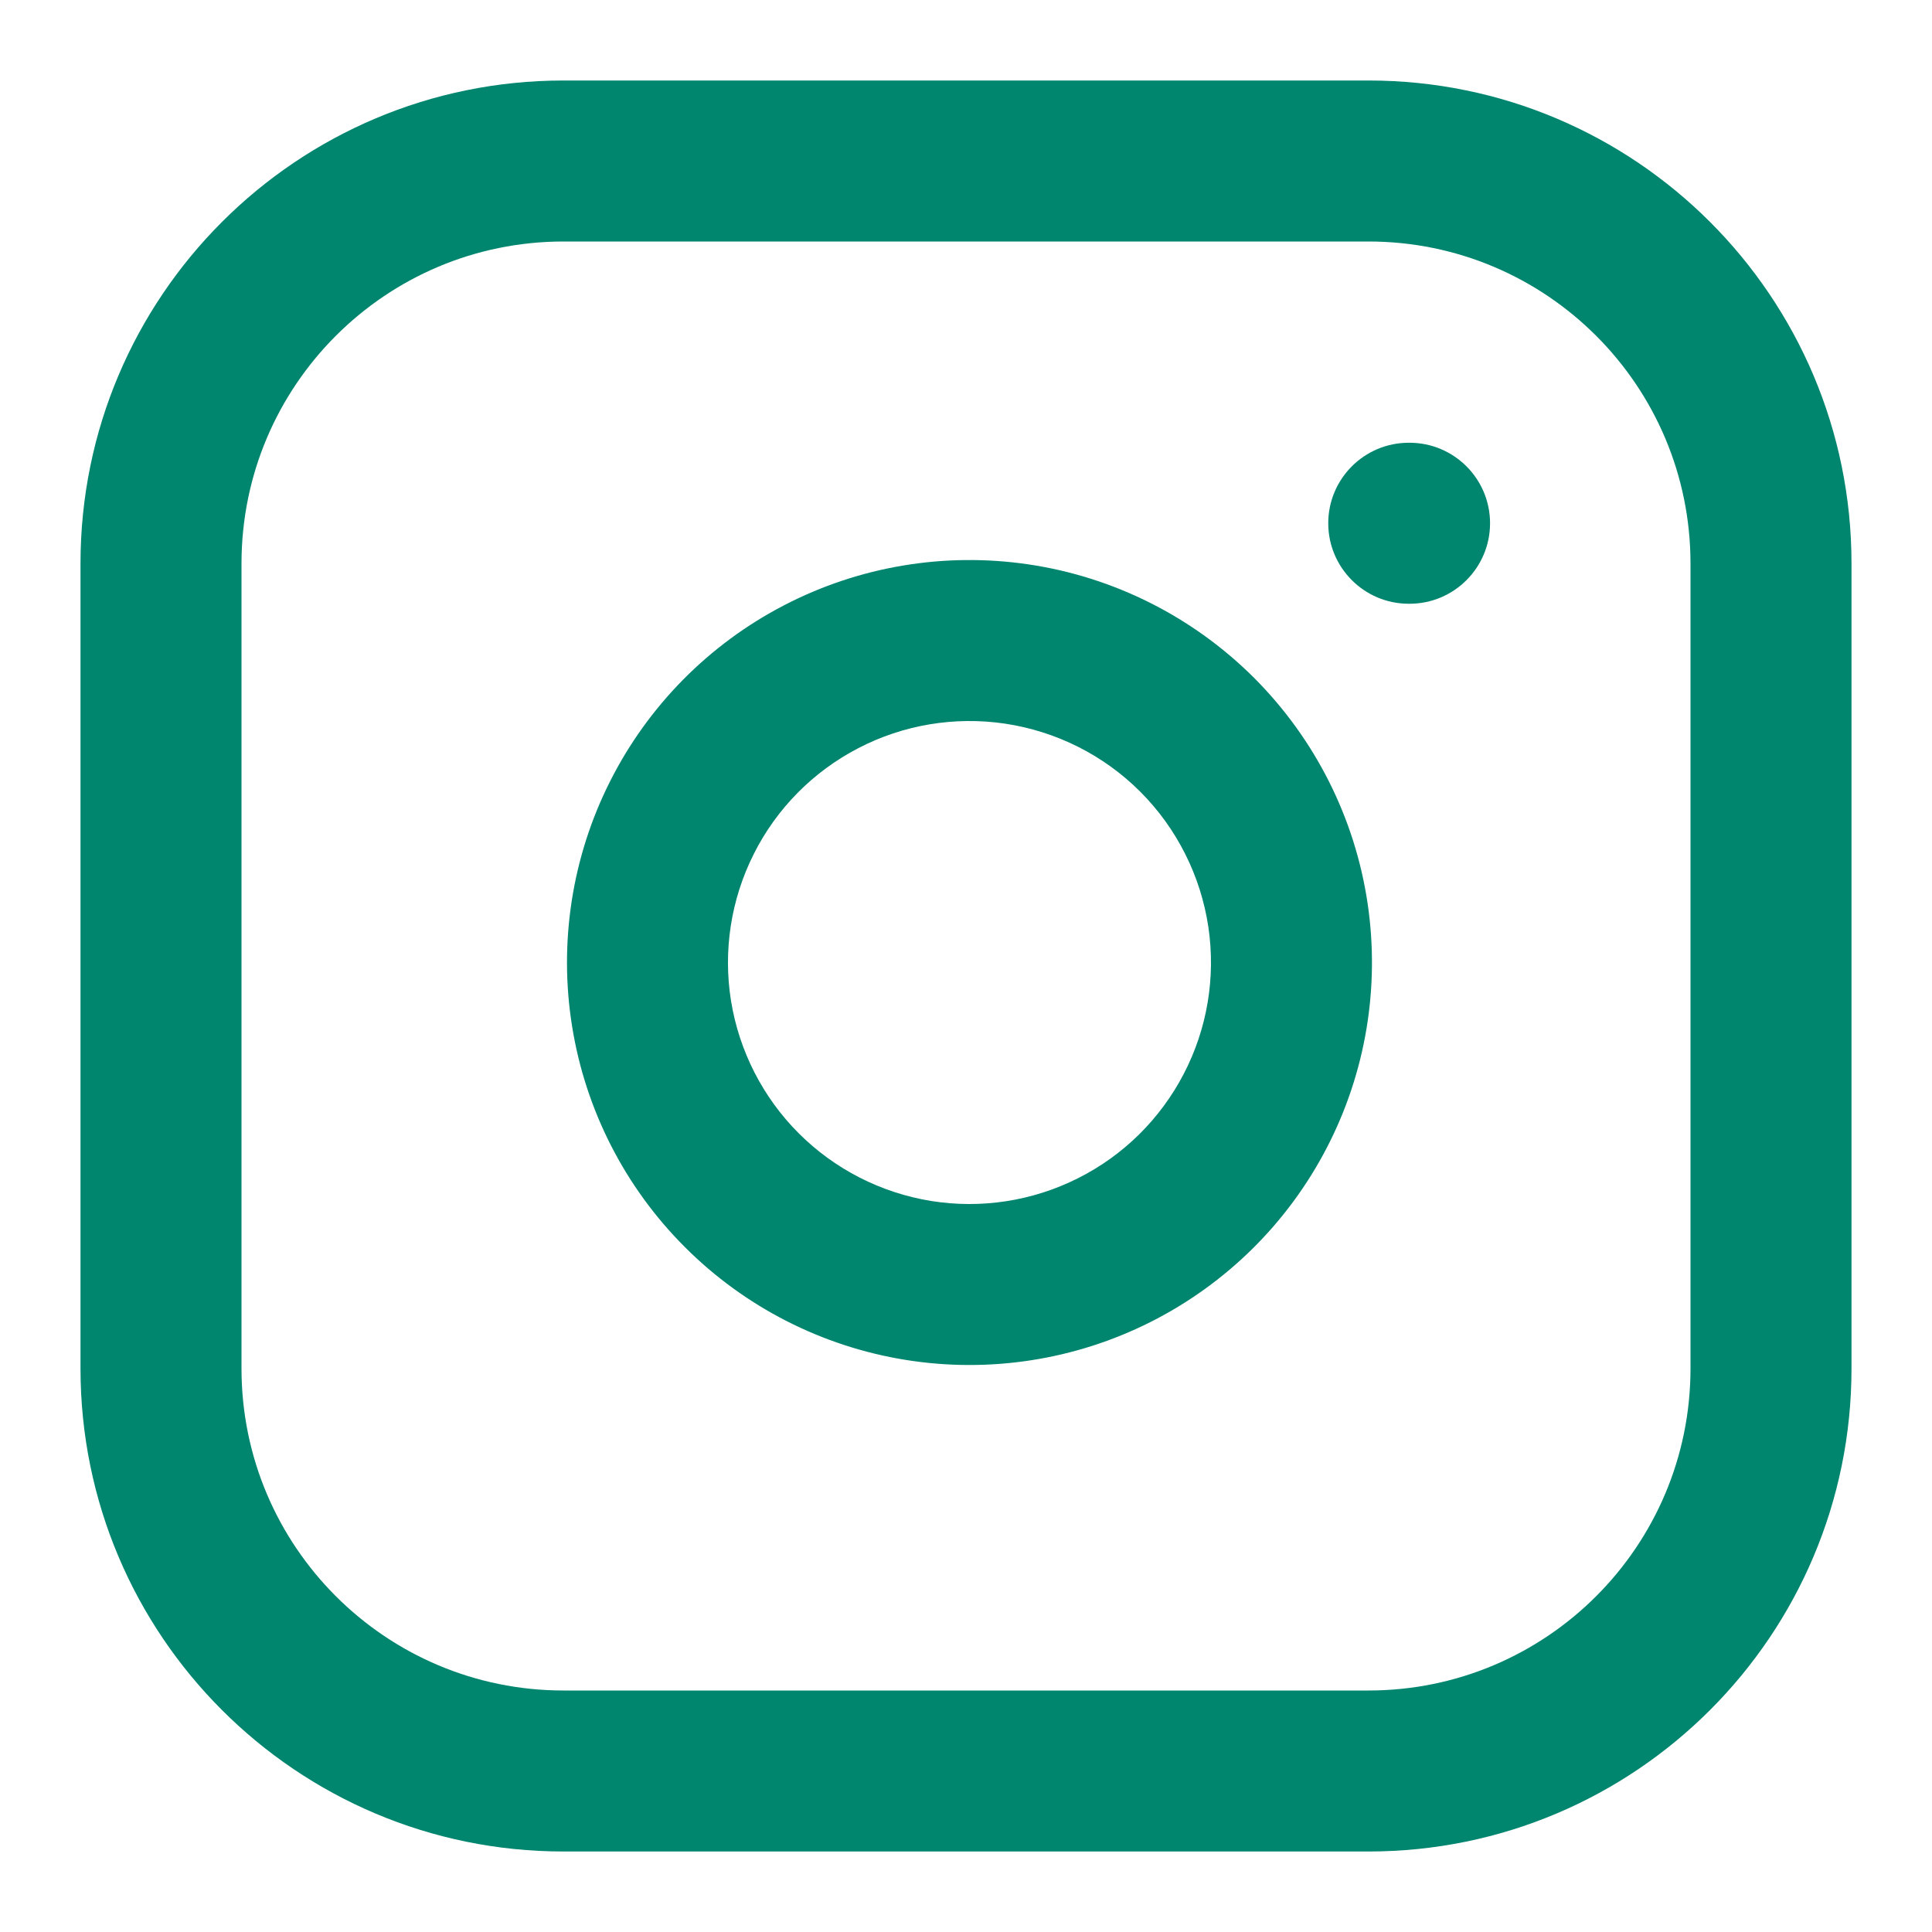
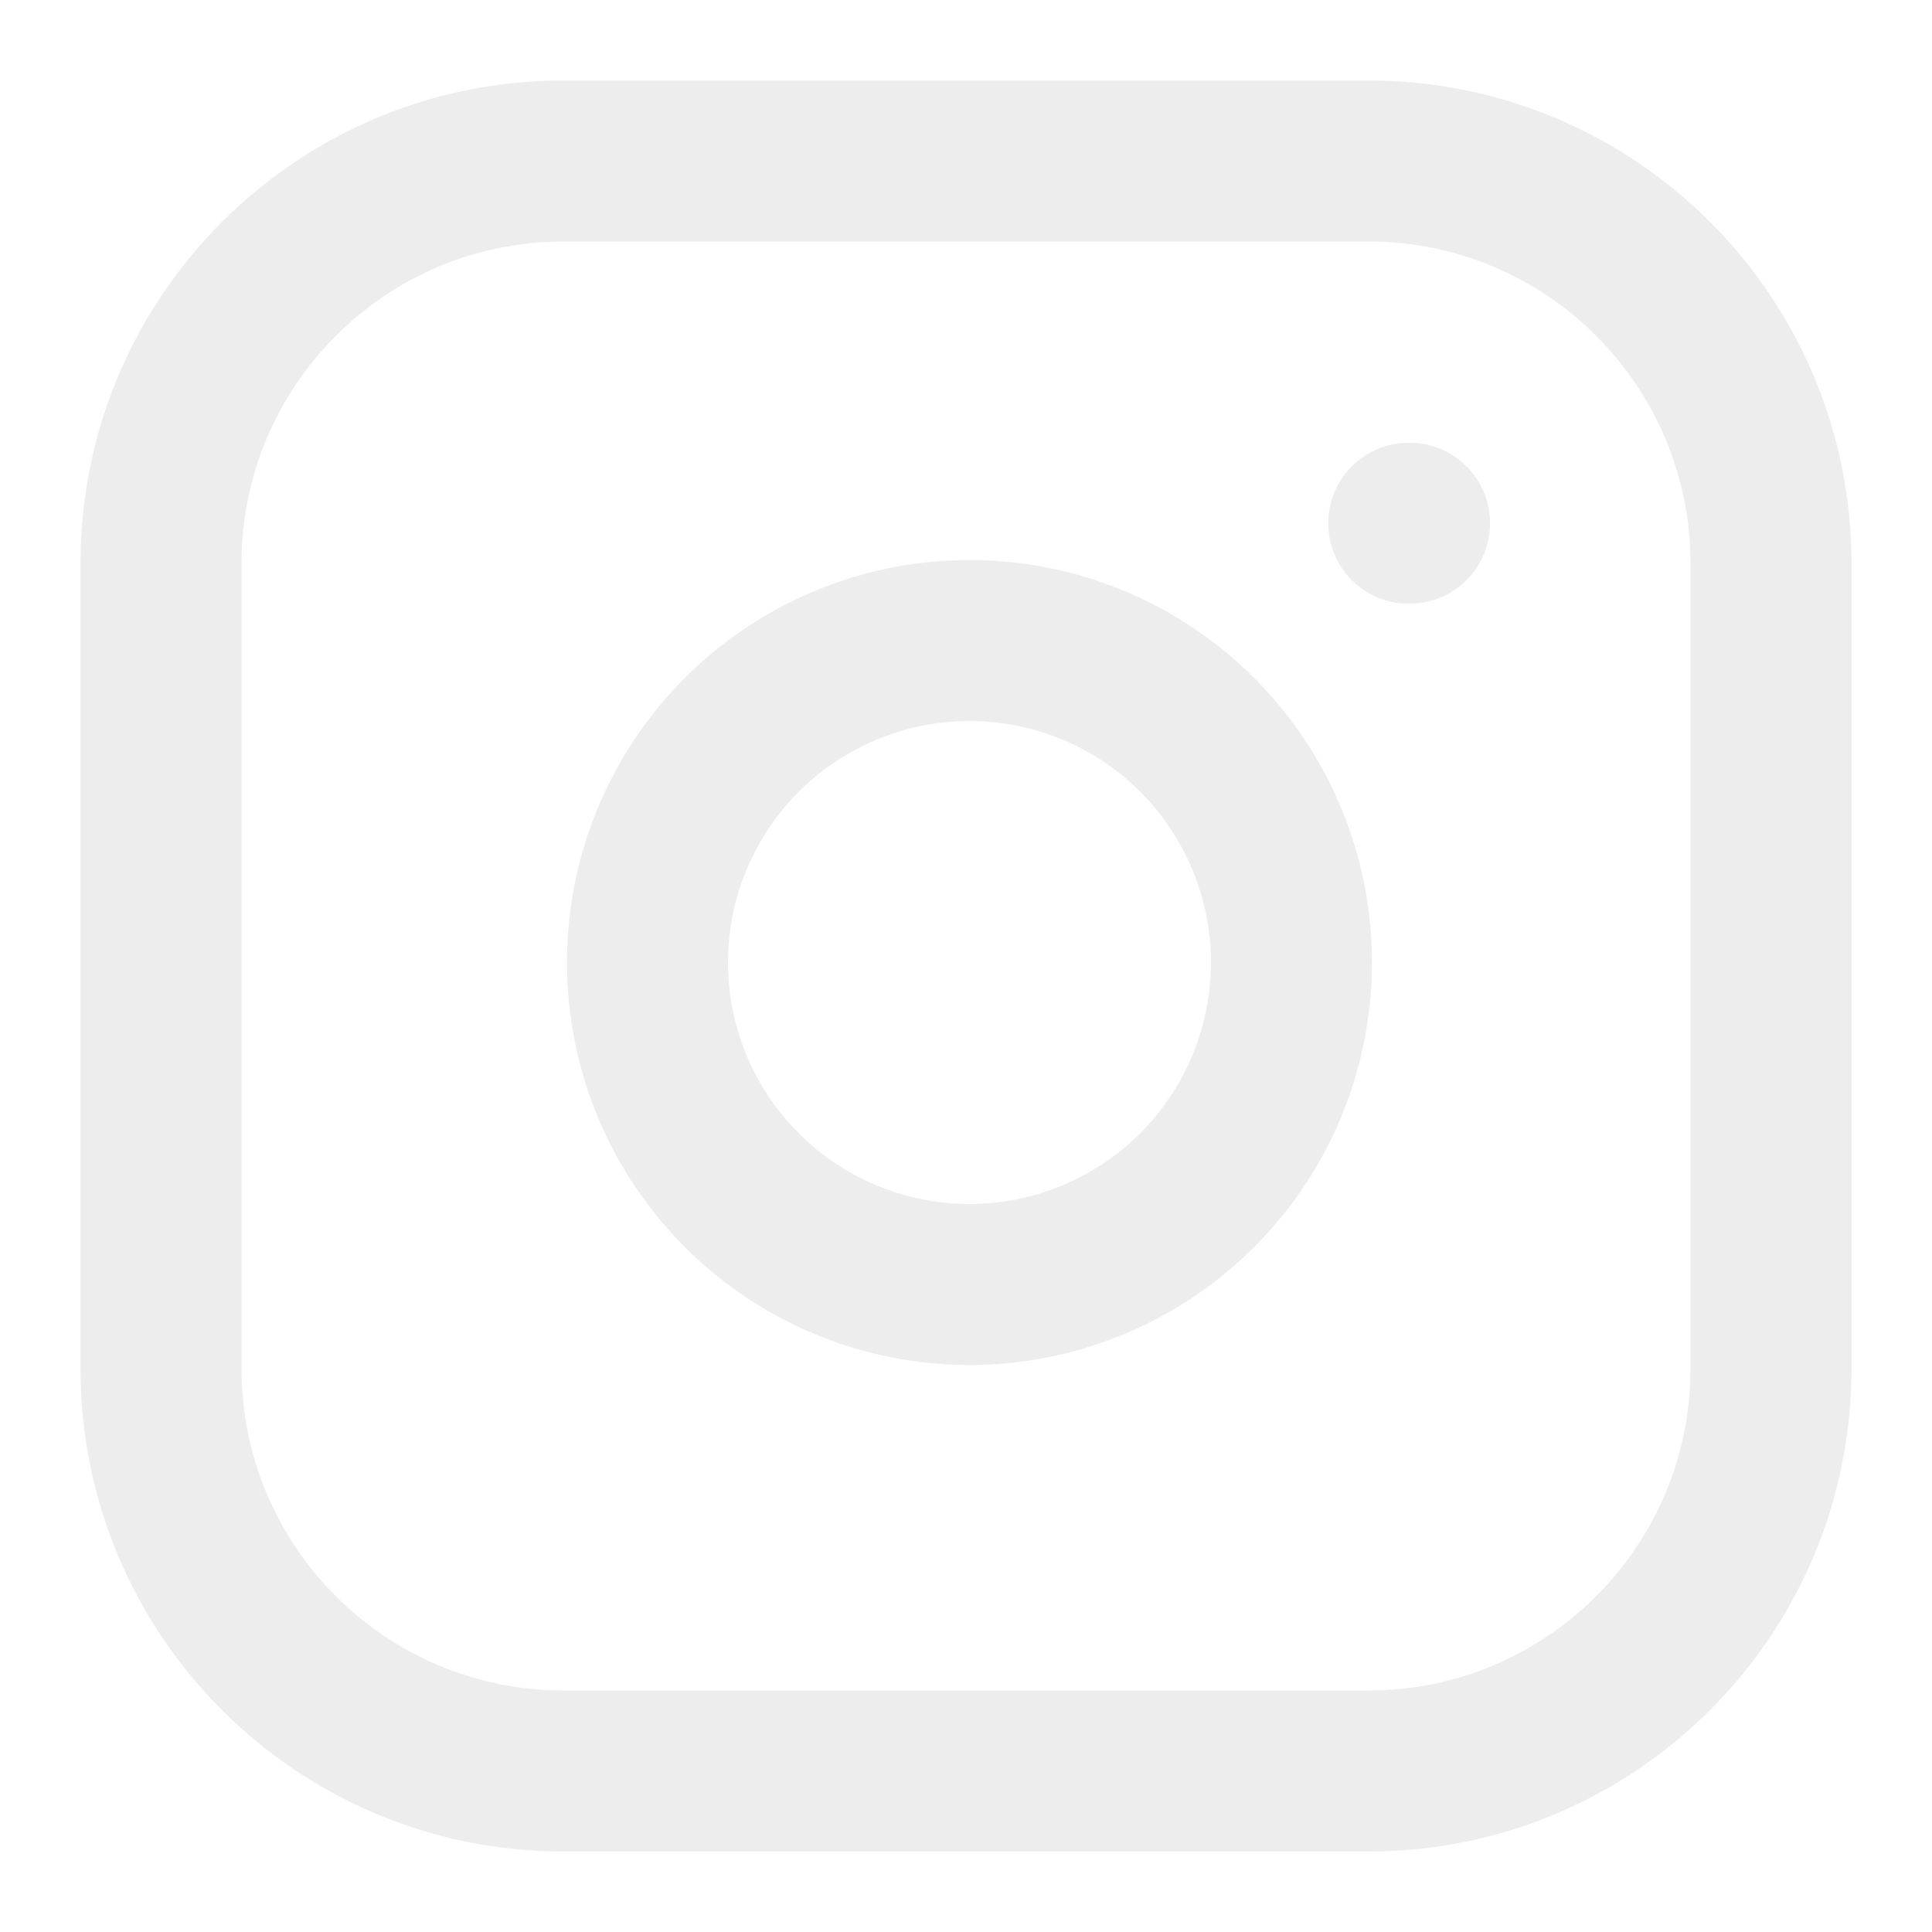
<svg xmlns="http://www.w3.org/2000/svg" width="24" height="24" viewBox="0 0 24 24" fill="none">
-   <path fill-rule="evenodd" clip-rule="evenodd" d="M7 3C4.791 3 3 4.791 3 7V17C3 19.209 4.791 21 7 21H17C19.209 21 21 19.209 21 17V7C21 4.791 19.209 3 17 3H7ZM1 7C1 3.686 3.686 1 7 1H17C20.314 1 23 3.686 23 7V17C23 20.314 20.314 23 17 23H7C3.686 23 1 20.314 1 17V7Z" fill="#00856F" />
-   <path fill-rule="evenodd" clip-rule="evenodd" d="M12.483 8.989C11.859 8.897 11.222 9.003 10.662 9.294C10.101 9.585 9.647 10.044 9.364 10.608C9.08 11.172 8.981 11.81 9.081 12.433C9.182 13.056 9.476 13.632 9.922 14.078C10.368 14.524 10.944 14.818 11.567 14.919C12.19 15.019 12.828 14.92 13.392 14.636C13.956 14.353 14.415 13.899 14.706 13.338C14.997 12.778 15.103 12.141 15.011 11.517C14.916 10.88 14.62 10.291 14.165 9.835C13.71 9.38 13.12 9.084 12.483 8.989ZM9.74 7.519C10.674 7.034 11.736 6.857 12.777 7.011C13.838 7.168 14.82 7.663 15.579 8.421C16.337 9.18 16.832 10.162 16.989 11.223C17.143 12.264 16.966 13.326 16.481 14.26C15.997 15.193 15.231 15.95 14.291 16.423C13.352 16.896 12.287 17.06 11.249 16.893C10.211 16.726 9.251 16.236 8.508 15.492C7.764 14.749 7.274 13.79 7.107 12.751C6.94 11.713 7.104 10.648 7.577 9.709C8.05 8.769 8.807 8.003 9.74 7.519Z" fill="#00856F" />
-   <path fill-rule="evenodd" clip-rule="evenodd" d="M16.5 6.5C16.5 5.948 16.948 5.5 17.5 5.5H17.51C18.062 5.5 18.51 5.948 18.51 6.5C18.51 7.052 18.062 7.5 17.51 7.5H17.5C16.948 7.5 16.5 7.052 16.5 6.5Z" fill="#00856F" />
+   <path fill-rule="evenodd" clip-rule="evenodd" d="M7 3C4.791 3 3 4.791 3 7V17C3 19.209 4.791 21 7 21H17C19.209 21 21 19.209 21 17V7C21 4.791 19.209 3 17 3H7ZM1 7C1 3.686 3.686 1 7 1H17C20.314 1 23 3.686 23 7V17C23 20.314 20.314 23 17 23H7C3.686 23 1 20.314 1 17V7Z" fill="#EDEDED" />
+   <path fill-rule="evenodd" clip-rule="evenodd" d="M12.483 8.989C11.859 8.897 11.222 9.003 10.662 9.294C10.101 9.585 9.647 10.044 9.364 10.608C9.08 11.172 8.981 11.81 9.081 12.433C9.182 13.056 9.476 13.632 9.922 14.078C10.368 14.524 10.944 14.818 11.567 14.919C12.19 15.019 12.828 14.92 13.392 14.636C13.956 14.353 14.415 13.899 14.706 13.338C14.997 12.778 15.103 12.141 15.011 11.517C14.916 10.88 14.62 10.291 14.165 9.835C13.71 9.38 13.12 9.084 12.483 8.989ZM9.74 7.519C10.674 7.034 11.736 6.857 12.777 7.011C13.838 7.168 14.82 7.663 15.579 8.421C16.337 9.18 16.832 10.162 16.989 11.223C17.143 12.264 16.966 13.326 16.481 14.26C15.997 15.193 15.231 15.95 14.291 16.423C13.352 16.896 12.287 17.06 11.249 16.893C10.211 16.726 9.251 16.236 8.508 15.492C7.764 14.749 7.274 13.79 7.107 12.751C6.94 11.713 7.104 10.648 7.577 9.709C8.05 8.769 8.807 8.003 9.74 7.519Z" fill="#EDEDED" />
+   <path fill-rule="evenodd" clip-rule="evenodd" d="M16.5 6.5C16.5 5.948 16.948 5.5 17.5 5.5H17.51C18.062 5.5 18.51 5.948 18.51 6.5C18.51 7.052 18.062 7.5 17.51 7.5H17.5C16.948 7.5 16.5 7.052 16.5 6.5Z" fill="#EDEDED" />
</svg>
